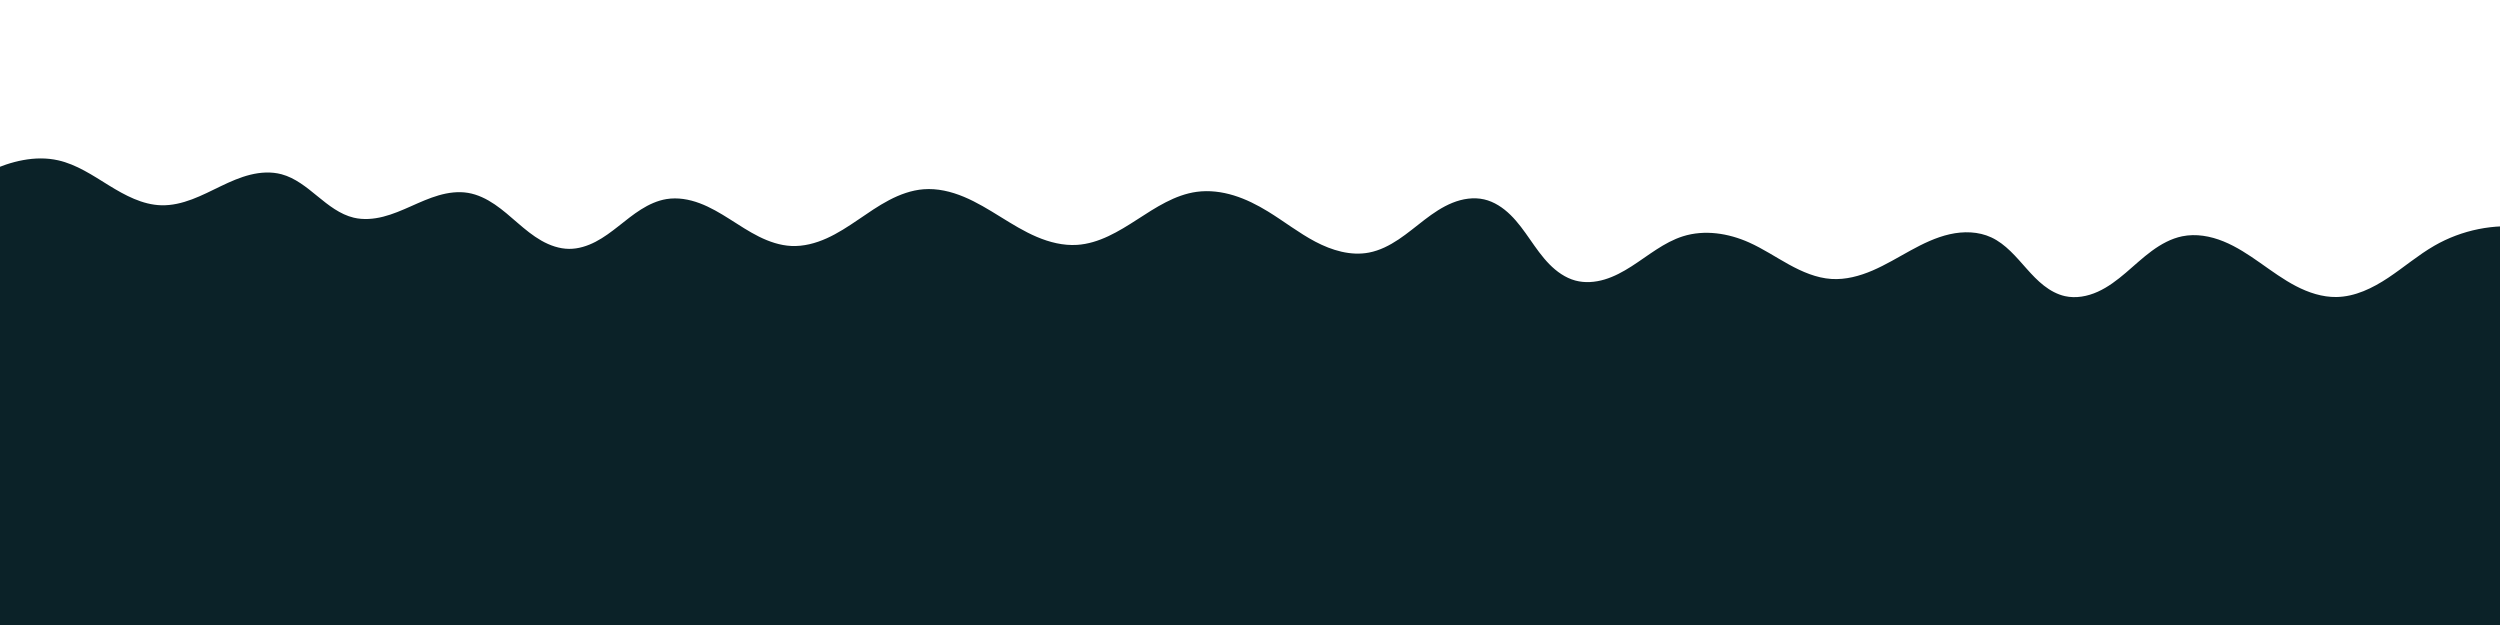
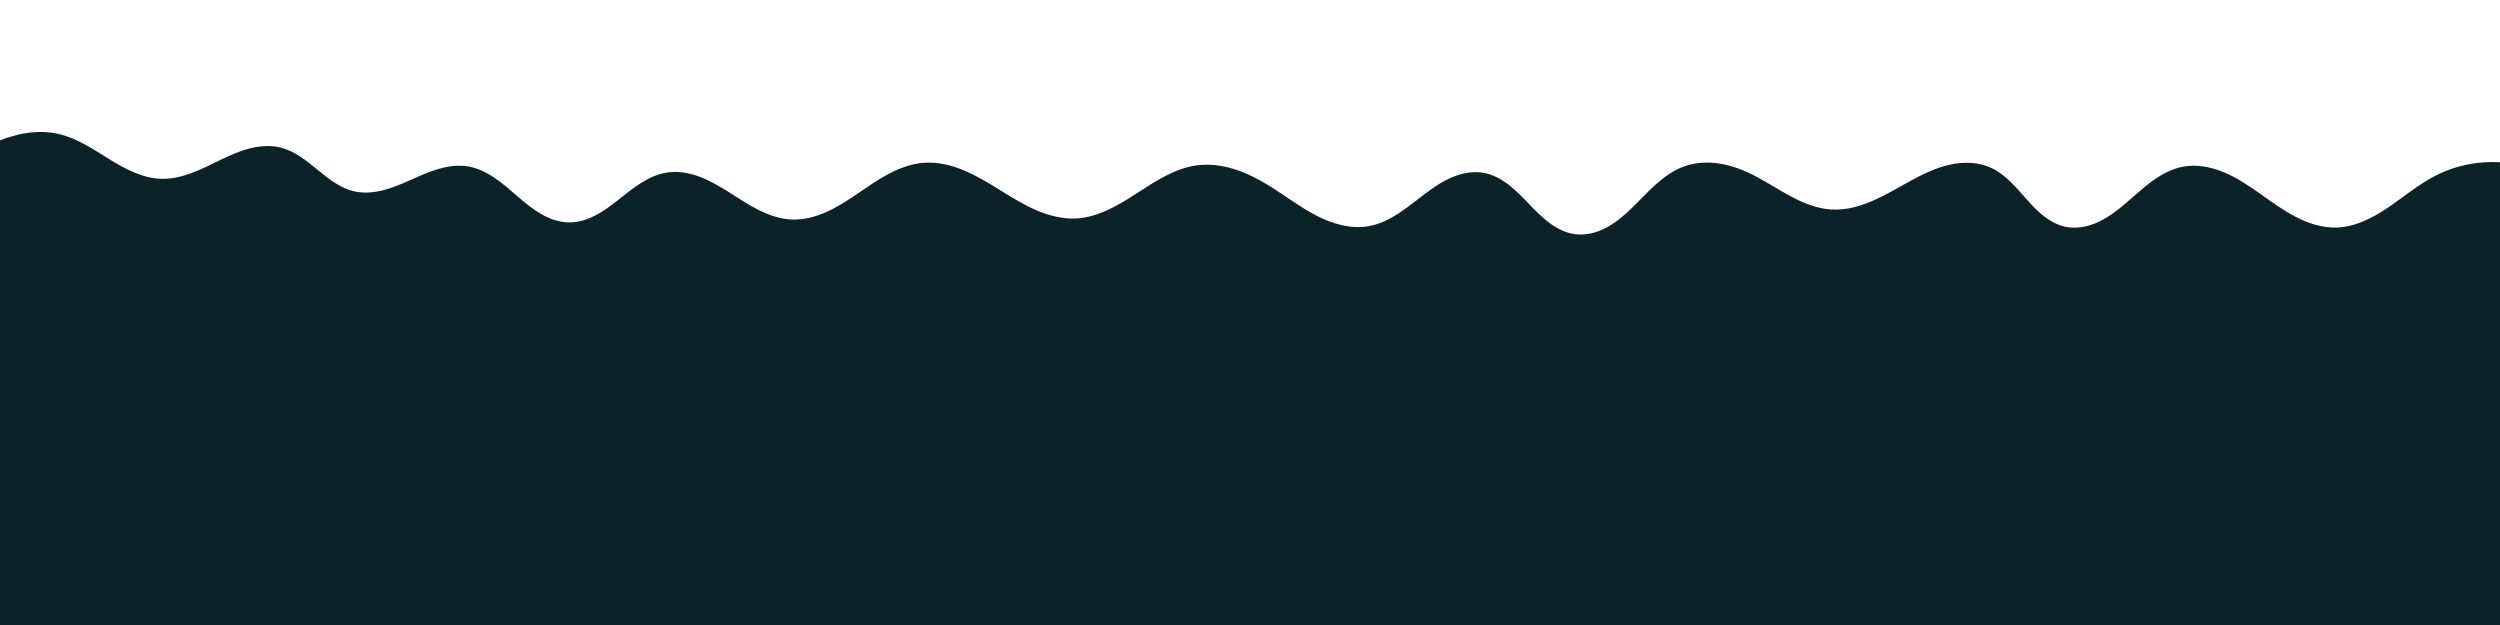
<svg xmlns="http://www.w3.org/2000/svg" width="400mm" height="100mm" viewBox="0 0 400 100" version="1.1" id="svg1018">
  <defs id="defs1012">
    </defs>
  <g id="layer1" transform="translate(0,-197)">
-     <path style="fill:#0b2228;stroke:none;stroke-width:0.265px;stroke-linecap:butt;stroke-linejoin:miter;stroke-opacity:1;fill-opacity:1" d="m -492.881,405.857 c 36.581,17.815 81.348,17.815 117.929,0 10.67,-5.196 20.633,-11.793 31.477,-16.616 10.844,-4.823 23.003,-7.833 34.599,-5.307 9.253,2.015 17.371,7.353 25.497,12.216 8.126,4.863 16.889,9.458 26.355,9.708 5.282,0.139 10.522,-1.099 15.487,-2.908 4.965,-1.808 9.7,-4.183 14.488,-6.417 4.788,-2.234 9.672,-4.341 14.81,-5.571 5.139,-1.23 10.578,-1.555 15.691,-0.223 6.832,1.78 12.55,6.326 18.077,10.718 5.527,4.392 11.329,8.864 18.209,10.449 4.846,1.116 9.945,0.709 14.775,-0.474 4.83,-1.184 9.437,-3.123 14.003,-5.091 4.567,-1.968 9.135,-3.981 13.923,-5.324 4.788,-1.343 9.843,-2 14.751,-1.206 4.833,0.782 9.355,2.944 13.445,5.635 4.09,2.691 7.797,5.915 11.553,9.056 3.756,3.141 7.597,6.226 11.884,8.592 4.287,2.365 9.072,3.997 13.968,4.021 4.625,0.023 9.171,-1.387 13.3,-3.472 4.129,-2.084 7.884,-4.83 11.561,-7.636 3.677,-2.806 7.307,-5.694 11.254,-8.104 3.947,-2.411 8.252,-4.347 12.821,-5.068 5.601,-0.884 11.377,0.101 16.707,2.039 5.33,1.937 10.27,4.798 15.103,7.765 4.833,2.967 9.604,6.062 14.713,8.524 5.108,2.462 10.608,4.289 16.274,4.54 6.083,0.27 12.14,-1.29 17.722,-3.724 5.582,-2.434 10.743,-5.724 15.826,-9.076 5.084,-3.352 10.133,-6.789 15.559,-9.551 5.427,-2.762 11.283,-4.848 17.355,-5.304 6.909,-0.519 13.845,1.095 20.267,3.696 6.422,2.601 12.398,6.169 18.34,9.733 5.941,3.564 11.905,7.151 18.309,9.795 6.404,2.643 13.319,4.326 20.234,3.899 10.996,-0.678 20.921,-6.531 30.253,-12.387 9.332,-5.856 18.96,-12.028 29.881,-13.478 6.247,-0.829 12.643,-0.045 18.681,1.757 6.038,1.802 11.74,4.603 17.158,7.821 8.031,4.769 15.507,10.478 23.823,14.731 8.316,4.252 17.815,7.016 26.997,5.303 5.33,-0.995 10.29,-3.449 14.841,-6.396 4.551,-2.947 8.75,-6.397 13.107,-9.624 4.357,-3.227 8.921,-6.258 13.97,-8.234 5.049,-1.976 10.647,-2.85 15.94,-1.673 5.037,1.12 9.536,4.031 13.274,7.587 3.739,3.556 6.794,7.757 9.805,11.947 3.012,4.19 6.022,8.417 9.69,12.046 3.668,3.629 8.067,6.665 13.056,7.982 4.817,1.271 9.971,0.875 14.755,-0.516 4.784,-1.391 9.237,-3.742 13.469,-6.37 8.465,-5.257 16.384,-11.776 25.914,-14.686 10.873,-3.319 22.833,-1.503 33.262,3.024 6.94,3.013 13.318,7.161 19.992,10.723 6.674,3.562 13.834,6.588 21.385,7.06 7.099,0.444 14.177,-1.404 20.74,-4.147 6.562,-2.744 12.709,-6.374 18.989,-9.713 6.28,-3.339 12.784,-6.42 19.732,-7.941 6.948,-1.521 14.434,-1.388 20.919,1.534 7.209,3.248 12.495,9.534 17.846,15.356 2.675,2.911 5.441,5.764 8.594,8.15 3.153,2.385 6.722,4.3 10.586,5.137 5.512,1.194 11.338,0.119 16.503,-2.146 5.165,-2.265 9.748,-5.664 14.096,-9.256 4.348,-3.592 8.519,-7.412 13.115,-10.68 4.596,-3.268 9.686,-5.999 15.217,-7.1 6.946,-1.383 14.221,-0.105 20.807,2.5 6.586,2.605 12.582,6.487 18.435,10.474 5.854,3.987 11.643,8.123 17.966,11.314 6.323,3.191 13.275,5.426 20.357,5.32 9.341,-0.141 18.167,-4.316 26.018,-9.379 7.851,-5.063 15.078,-11.096 23.235,-15.65 13.788,-7.697 30.053,-10.871 45.723,-8.925 15.67,1.947 30.664,9.005 42.149,19.841 l 2e-5,193.147 H -495.905 Z" id="path1008" transform="matrix(0.3182518,0,0,0.32814,107.6024,96.66561)" />
+     <path style="fill:#0b2228;fill-opacity:1;stroke:none;stroke-width:0.265px;stroke-linecap:butt;stroke-linejoin:miter;stroke-opacity:1" d="m -492.881,405.857 c 36.581,17.815 81.348,17.815 117.929,0 10.67,-5.196 20.633,-11.793 31.477,-16.616 10.844,-4.823 23.003,-7.833 34.599,-5.307 9.253,2.015 17.371,7.353 25.497,12.216 8.126,4.863 16.889,9.458 26.355,9.708 5.282,0.139 10.522,-1.099 15.487,-2.908 4.965,-1.808 9.7,-4.183 14.488,-6.417 4.788,-2.234 9.672,-4.341 14.81,-5.571 5.139,-1.23 10.578,-1.555 15.691,-0.223 6.832,1.78 12.55,6.326 18.077,10.718 5.527,4.392 11.329,8.864 18.209,10.449 4.846,1.116 9.945,0.709 14.775,-0.474 4.83,-1.184 9.437,-3.123 14.003,-5.091 4.567,-1.968 9.135,-3.981 13.923,-5.324 4.788,-1.343 9.843,-2 14.751,-1.206 4.833,0.782 9.355,2.944 13.445,5.635 4.09,2.691 7.797,5.915 11.553,9.056 3.756,3.141 7.597,6.226 11.884,8.592 4.287,2.365 9.072,3.997 13.968,4.021 4.625,0.023 9.171,-1.387 13.3,-3.472 4.129,-2.084 7.884,-4.83 11.561,-7.636 3.677,-2.806 7.307,-5.694 11.254,-8.104 3.947,-2.411 8.252,-4.347 12.821,-5.068 5.601,-0.884 11.377,0.102 16.707,2.039 5.33,1.937 10.27,4.798 15.103,7.765 4.833,2.967 9.604,6.062 14.713,8.524 5.108,2.462 10.609,4.289 16.274,4.54 6.083,0.27 12.14,-1.291 17.722,-3.725 5.582,-2.434 10.742,-5.725 15.826,-9.077 5.084,-3.352 10.133,-6.789 15.559,-9.551 5.427,-2.762 11.283,-4.848 17.355,-5.304 6.909,-0.519 13.845,1.096 20.266,3.697 6.421,2.601 12.398,6.17 18.339,9.734 5.941,3.564 11.905,7.152 18.309,9.795 6.404,2.643 13.319,4.325 20.234,3.897 10.996,-0.68 20.92,-6.536 30.251,-12.393 9.331,-5.857 18.961,-12.028 29.883,-13.472 6.246,-0.825 12.641,-0.036 18.678,1.768 6.037,1.804 11.738,4.603 17.161,7.81 8.034,4.752 15.525,10.426 23.842,14.663 8.317,4.237 17.79,7.008 26.979,5.371 5.324,-0.948 10.3,-3.332 14.875,-6.215 4.575,-2.883 8.805,-6.274 13.171,-9.464 4.366,-3.191 8.916,-6.207 13.933,-8.227 5.016,-2.02 10.561,-3.004 15.879,-2.022 4.566,0.843 8.777,3.093 12.487,5.885 3.71,2.791 6.971,6.125 10.242,9.421 3.27,3.296 6.585,6.584 10.376,9.264 3.791,2.68 8.114,4.746 12.721,5.317 5.385,0.667 10.882,-0.755 15.701,-3.249 4.819,-2.493 9.03,-6.015 12.974,-9.741 3.944,-3.727 7.667,-7.69 11.761,-11.251 4.094,-3.561 8.612,-6.741 13.702,-8.62 5.359,-1.978 11.212,-2.446 16.885,-1.781 5.673,0.665 11.179,2.437 16.377,4.804 6.889,3.137 13.253,7.304 19.941,10.849 6.688,3.545 13.878,6.509 21.436,6.934 7.102,0.4 14.169,-1.471 20.728,-4.225 6.558,-2.754 12.705,-6.382 18.989,-9.714 6.284,-3.331 12.795,-6.398 19.746,-7.904 6.952,-1.506 14.436,-1.356 20.917,1.575 7.205,3.259 12.486,9.547 17.838,15.368 2.676,2.911 5.443,5.763 8.598,8.147 3.154,2.383 6.726,4.295 10.591,5.128 5.513,1.188 11.338,0.105 16.5,-2.165 5.162,-2.271 9.741,-5.675 14.087,-9.268 4.346,-3.594 8.517,-7.414 13.115,-10.678 4.598,-3.264 9.695,-5.986 15.229,-7.071 6.952,-1.362 14.224,-0.051 20.8,2.584 6.576,2.635 12.556,6.543 18.401,10.546 5.846,4.002 11.635,8.142 17.97,11.313 6.335,3.171 13.312,5.36 20.394,5.165 9.325,-0.257 18.06,-4.59 25.867,-9.696 7.807,-5.107 15.075,-11.096 23.386,-15.333 15.564,-7.934 34.436,-9.1 50.859,-3.142 16.423,5.958 30.157,18.954 37.013,35.023 l 2e-5,193.147 H -495.905 Z" id="path1008" transform="matrix(0.3182518,0,0,0.32814,107.6024,92.43228)" />
  </g>
</svg>
